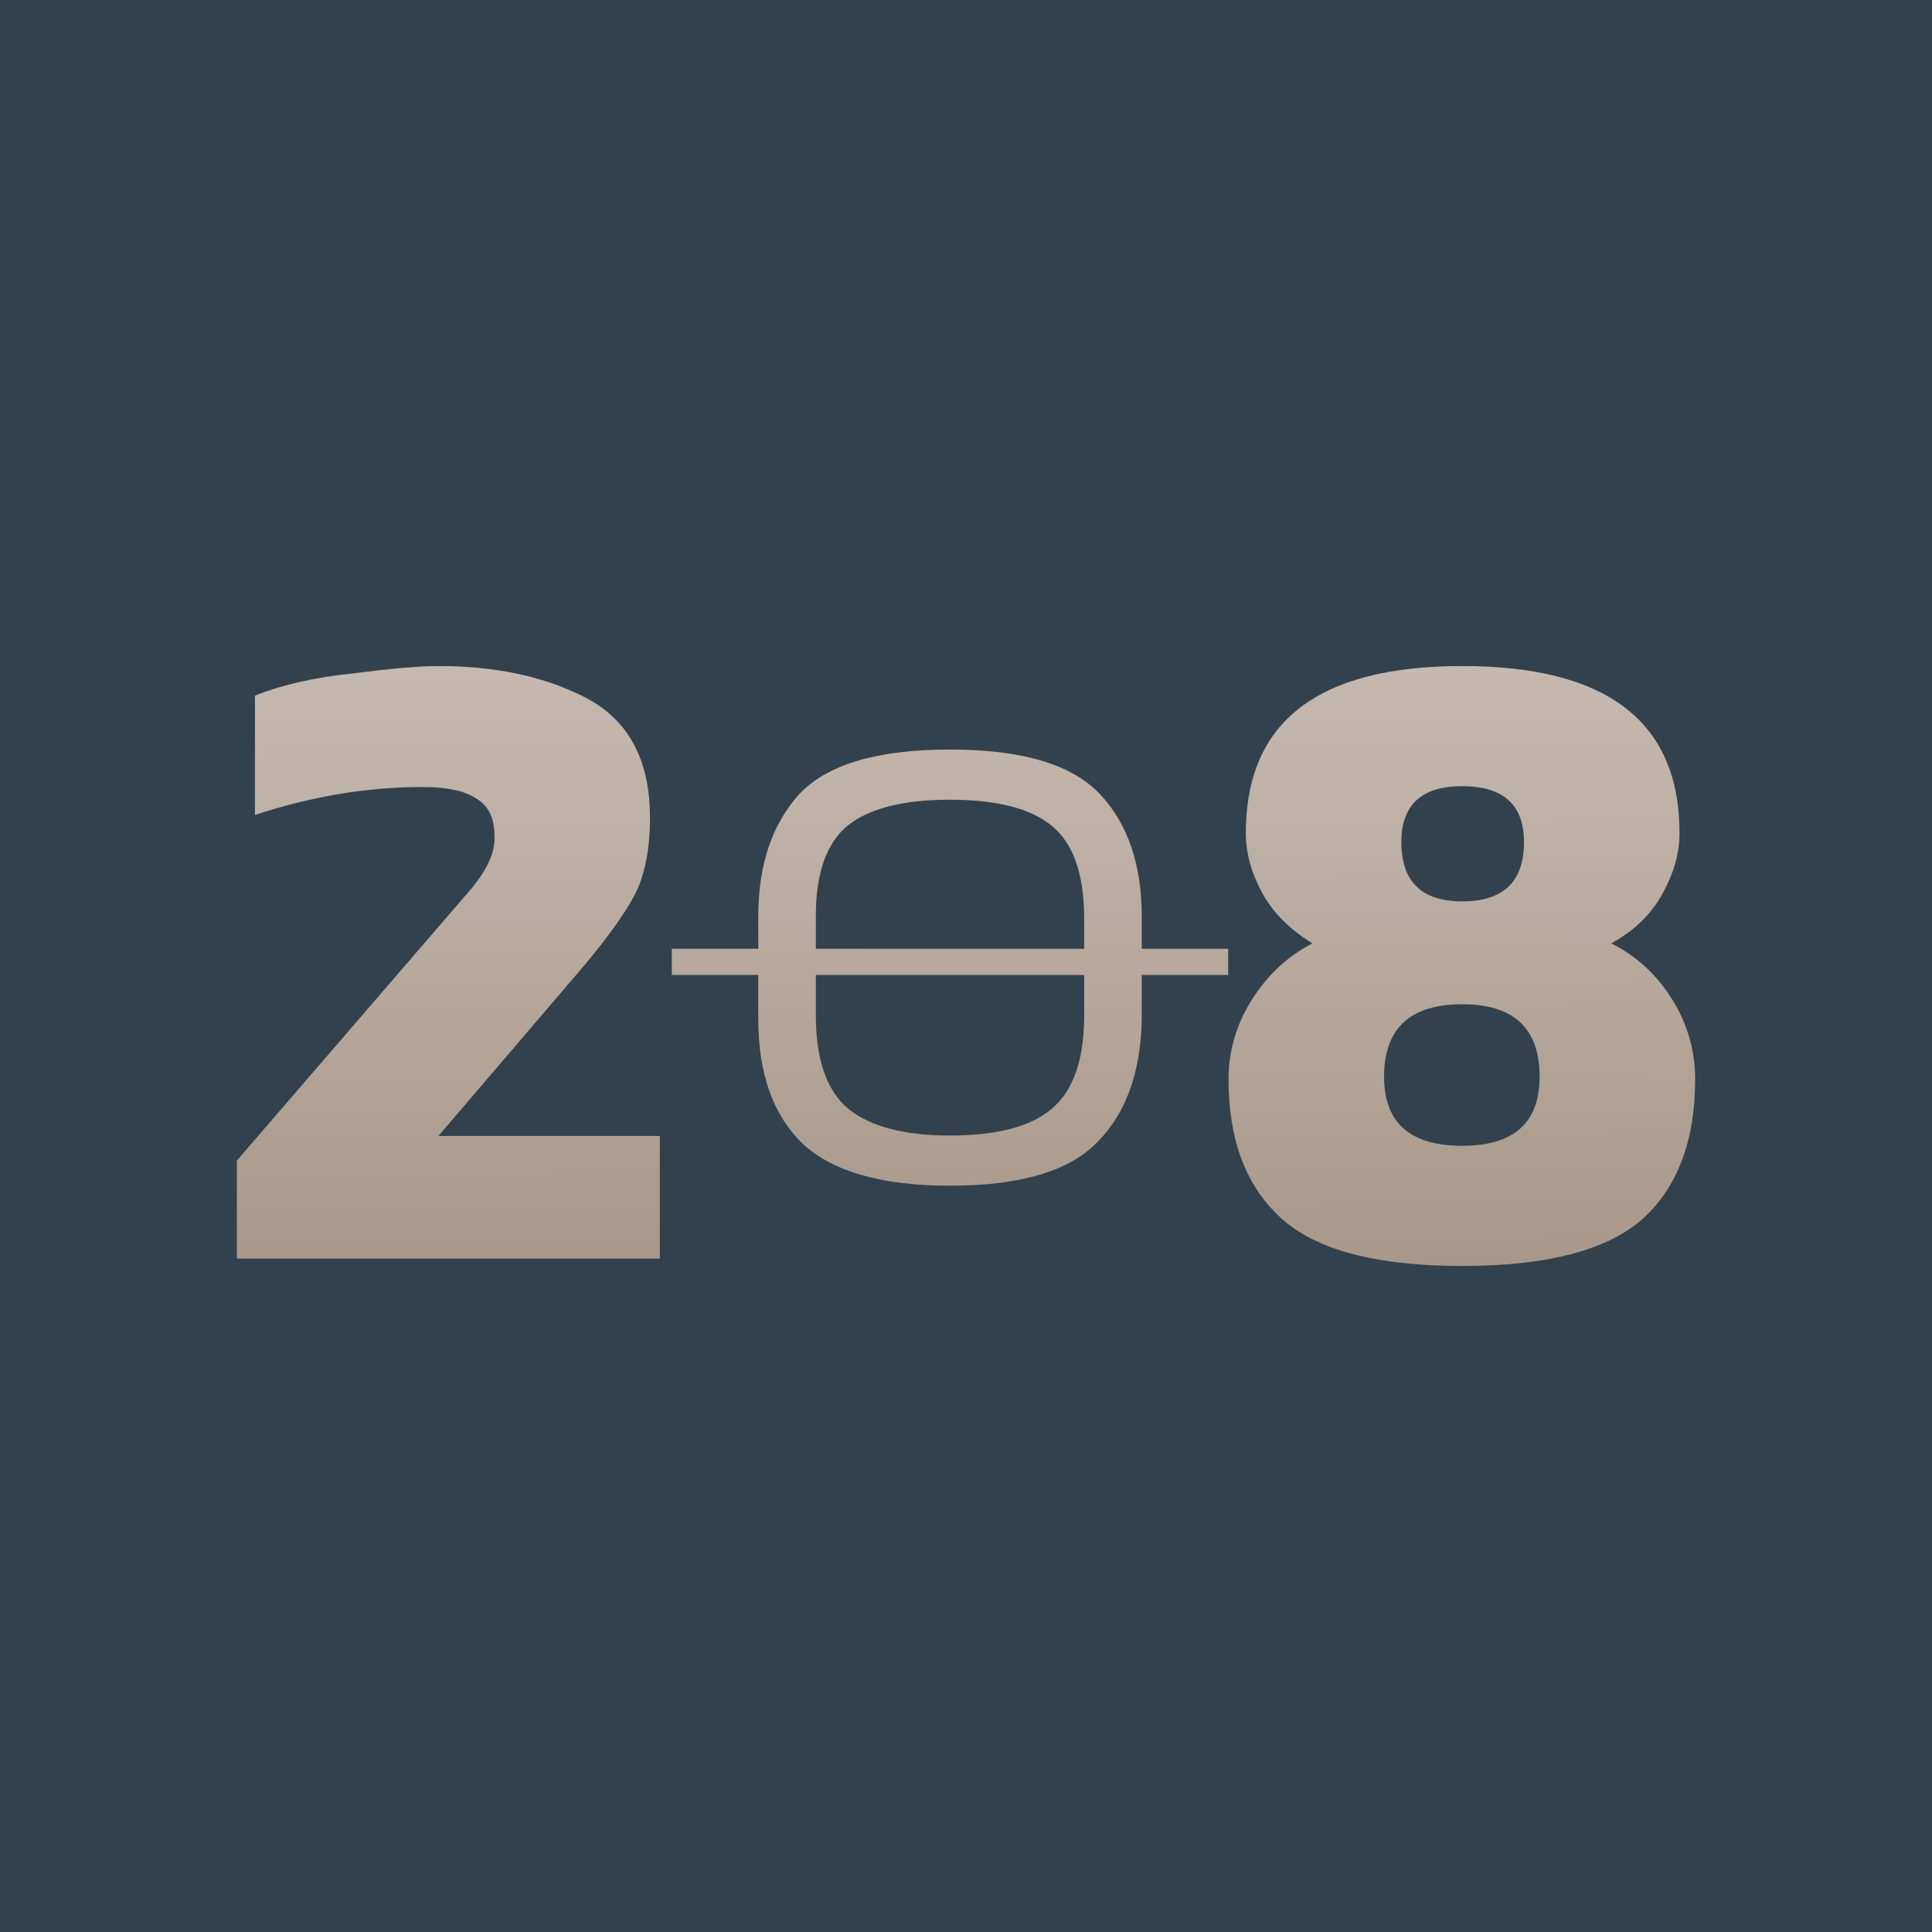
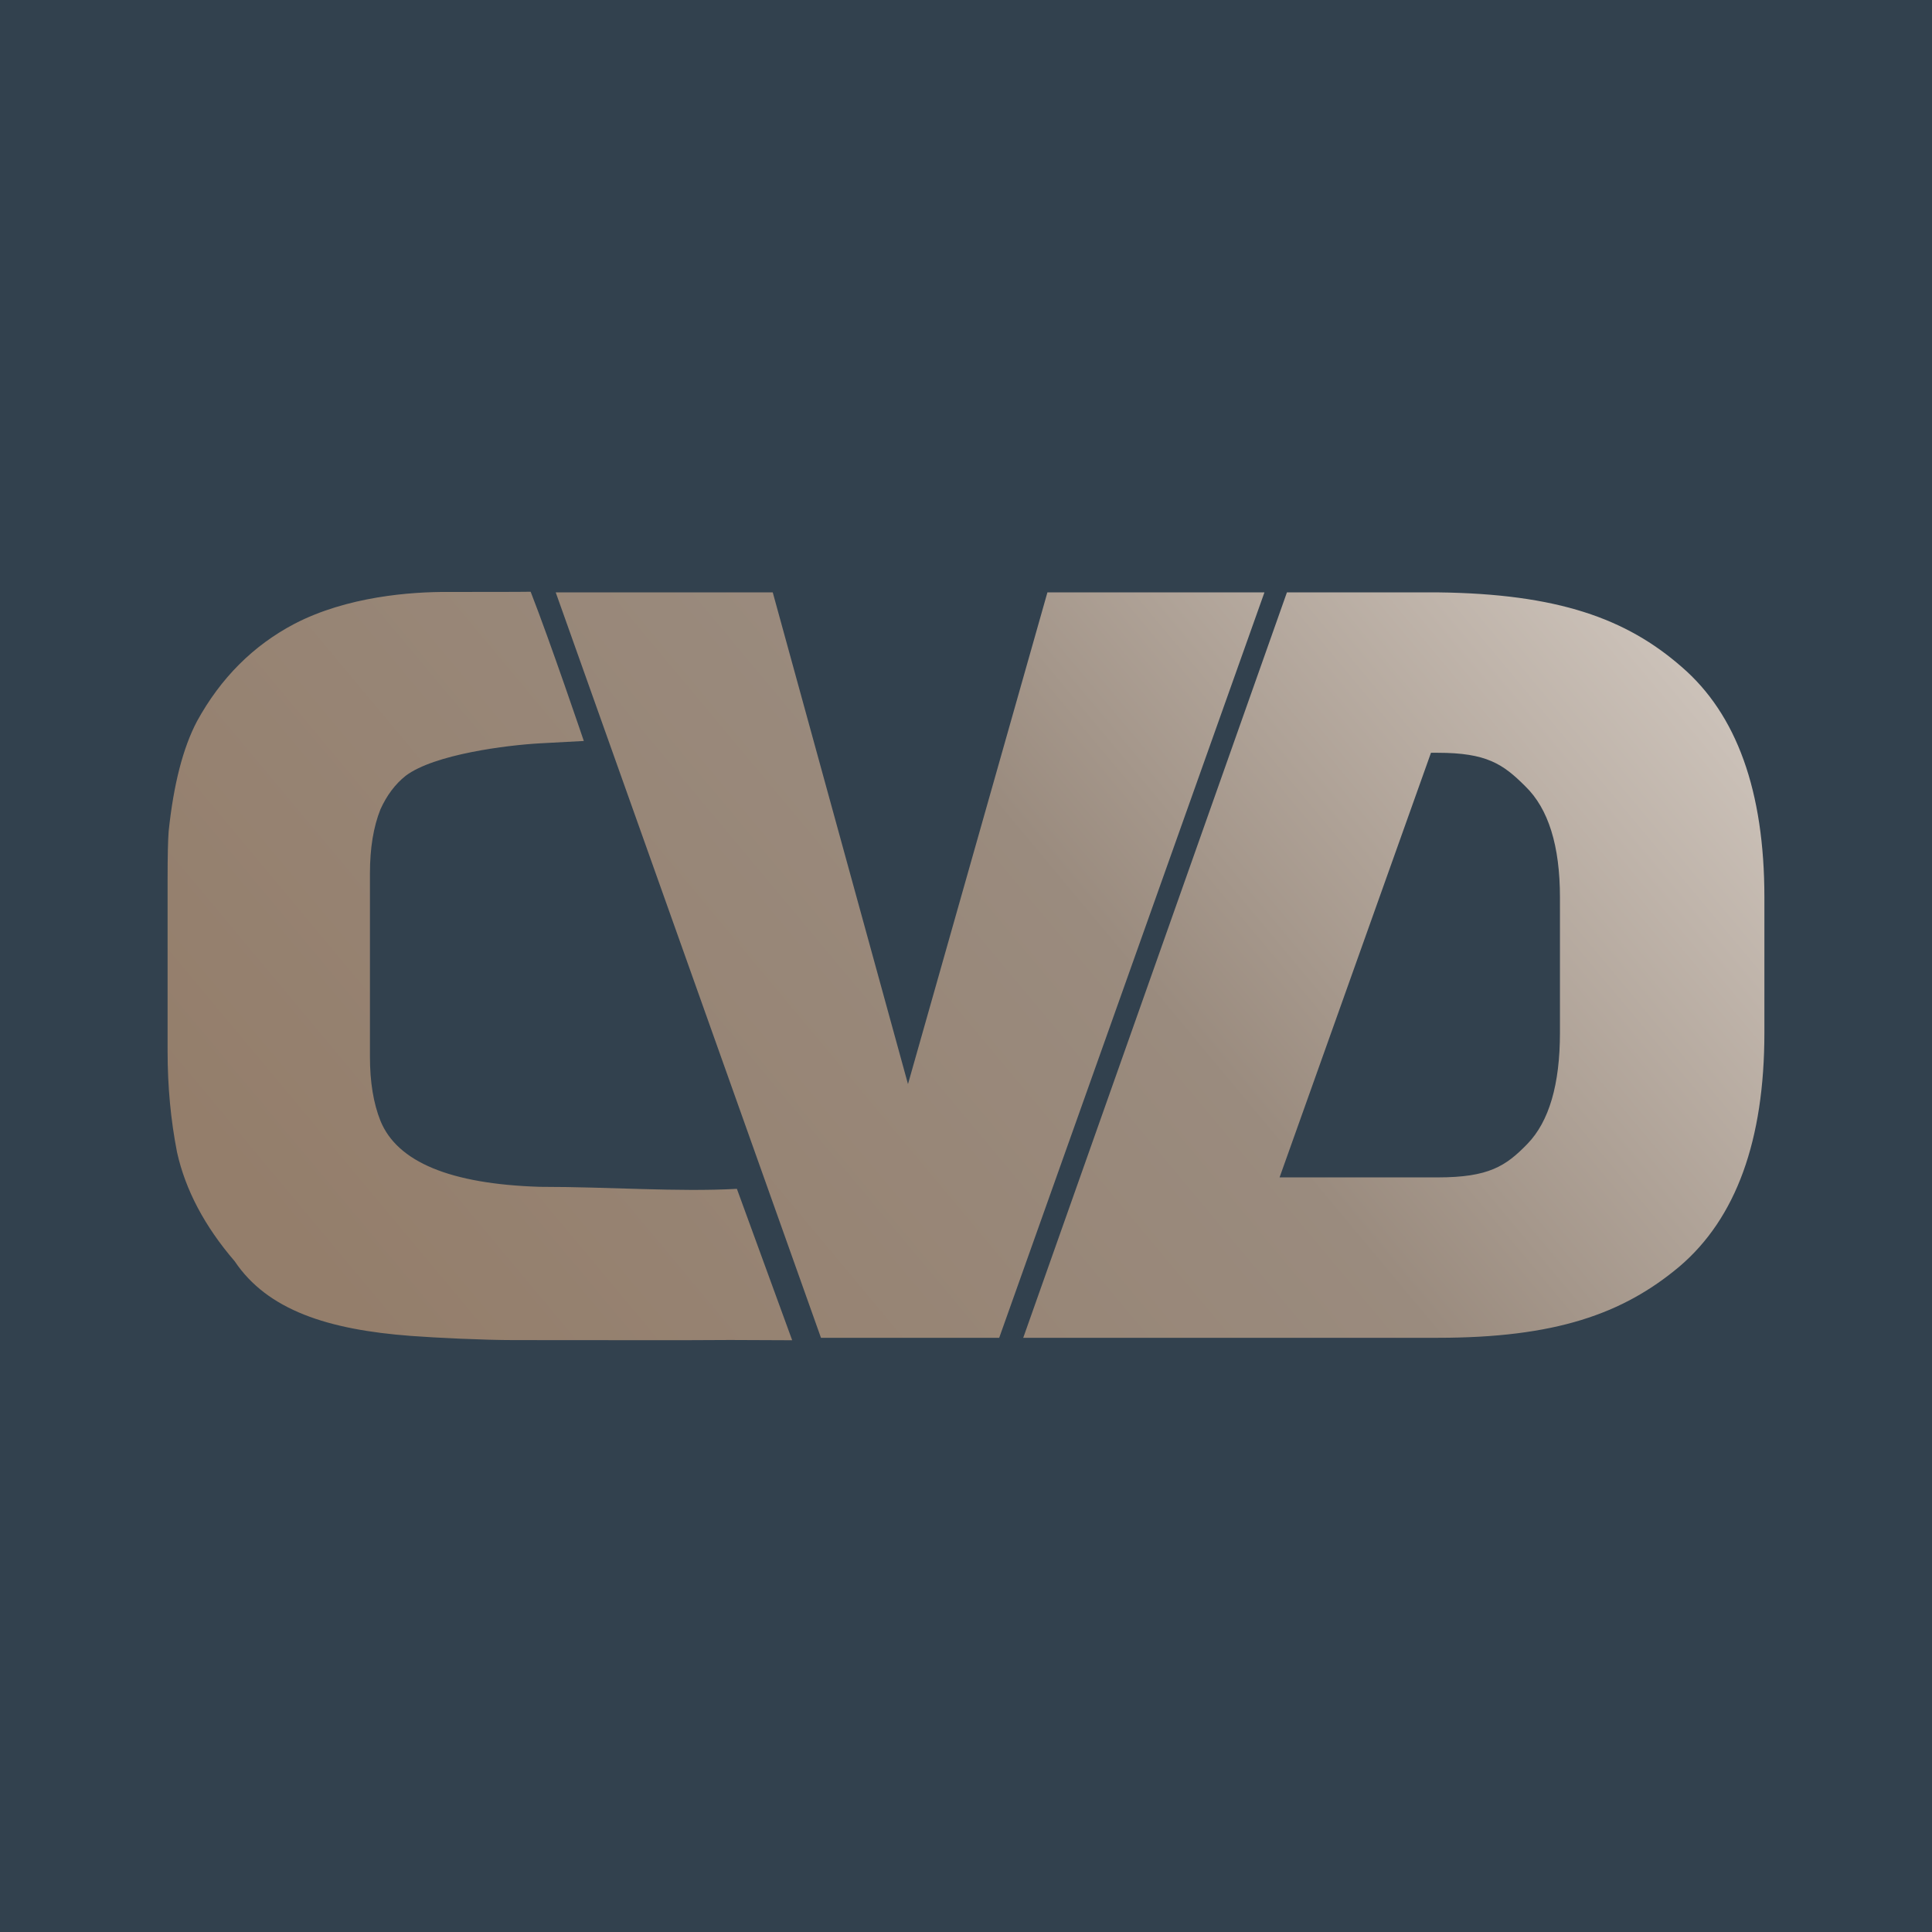
<svg xmlns="http://www.w3.org/2000/svg" xmlns:xlink="http://www.w3.org/1999/xlink" width="512" height="512" version="1.1" id="svg8">
  <defs id="defs12">
-     <linearGradient id="linearGradient977">
-       <stop style="stop-color:#a99889;stop-opacity:1" offset="0" id="stop973" />
-       <stop style="stop-color:#c5b9af;stop-opacity:1" offset="1" id="stop975" />
+     <linearGradient id="linearGradient914">
+       <stop style="stop-color:#947e6b;stop-opacity:1" offset="0" id="stop910" />
+       <stop style="stop-color:#9a8b7e;stop-opacity:1;" offset="0.53" id="stop916" />
+       <stop style="stop-color:#d4cbc3;stop-opacity:1" offset="1" id="stop912" />
    </linearGradient>
-     <linearGradient xlink:href="#linearGradient977" id="linearGradient979" x1="447.972" y1="383.89" x2="447.38" y2="243.433" gradientUnits="userSpaceOnUse" />
+     <linearGradient xlink:href="#linearGradient914" id="linearGradient896" x1="356.199" y1="400.447" x2="735.481" y2="83.759" gradientUnits="userSpaceOnUse" />
  </defs>
  <g fill="#ffffff" fill-rule="nonzero" id="g6" transform="translate(-237.7028,-72.50362)">
    <g id="g851" transform="matrix(1.135922,0,0,1.135922,-19.00655,-27.45631)" style="stroke-width:0.88">
      <rect style="fill:#32414e;fill-opacity:1;stroke:none;stroke-width:0.88;stroke-linecap:round;stroke-linejoin:round;stroke-miterlimit:4;stroke-dasharray:none;stroke-opacity:1;paint-order:stroke markers fill;stop-color:#000000" id="rect889" width="458.109" height="462.645" x="224.48" y="87.999" />
      <g aria-label="-" transform="scale(2.542434,0.3933239)" id="text845" style="font-size:43.107px;line-height:1.25;font-family:sans-serif;fill:#e2dcd7;fill-opacity:1;stroke:none;stroke-width:0.88;stroke-opacity:1" />
-       <g aria-label="o" id="text841-3" style="font-size:192px;line-height:0;font-family:sans-serif;fill:#e2dcd7;fill-opacity:1;stroke:none;stroke-width:0.88;stroke-miterlimit:4;stroke-dasharray:none;stroke-opacity:1">
-         <path id="path888" style="font-style:normal;font-variant:normal;font-weight:300;font-stretch:normal;line-height:1.25;font-family:'Metronic Pro';-inkscape-font-specification:'Metronic Pro Light';fill:url(#linearGradient979);fill-opacity:1;stroke:none;stroke-width:0.88;stroke-miterlimit:4;stroke-dasharray:none;stroke-opacity:1" d="m 478.925,325.84 v -24.192 q -0.192,-14.976 -7.488,-20.928 -7.296,-6.144 -23.808,-6.144 -16.512,0 -24,6.144 -7.296,6.144 -7.296,20.928 v 24.192 -0.192 q 0.192,14.976 7.68,21.12 7.68,6.144 23.616,6.144 16.32,0 23.616,-6.144 7.488,-6.144 7.68,-21.12 z m 13.44,-24 v 24 q -0.384,18.624 -10.368,28.608 -9.792,10.176 -34.368,10.176 -23.808,0 -34.368,-9.792 -10.368,-9.984 -10.368,-29.184 v -23.808 q 0,-18.048 9.6,-28.608 9.792,-10.368 35.136,-10.368 25.152,0 34.944,10.368 9.792,10.368 9.792,28.608 z m -109.635,7.513 h 129.798 v 6.11 H 382.73 Z m 129.877,30.413 q 0,-9.792 5.376,-18.432 5.568,-8.832 14.208,-13.248 -7.872,-4.8 -11.712,-11.712 -3.84,-7.104 -3.84,-14.016 0,-38.976 50.496,-38.976 50.688,0 50.688,38.976 0,7.104 -4.032,14.208 -3.84,7.104 -11.904,11.52 8.832,4.416 14.208,13.056 5.376,8.64 5.376,18.624 0,21.504 -12.288,32.64 -12.48,10.944 -42.048,10.944 -29.952,0 -42.24,-11.136 -12.288,-11.136 -12.288,-32.448 z m 54.528,-17.472 q -18.24,0 -18.24,16.896 0,16.128 18.24,16.128 18.048,0 18.048,-16.128 0,-16.896 -18.048,-16.896 z m 0,-50.88 q -14.208,0 -14.208,13.056 0,13.824 14.208,13.824 14.4,0 14.4,-13.824 0,-13.056 -14.4,-13.056 z m -204.864,41.856 -33.984,39.744 h 51.648 v 28.608 h -98.688 v -22.848 l 54.144,-62.784 q 6.336,-7.296 5.952,-13.056 0,-6.144 -4.224,-8.64 -4.032,-2.688 -12.48,-2.688 -19.392,0 -39.168,6.528 v -27.84 q 9.6,-3.84 22.848,-5.184 13.44,-1.728 19.968,-1.728 19.392,0 33.408,6.912 15.936,7.68 15.936,28.416 0,10.944 -3.456,17.856 -3.264,6.336 -11.904,16.704 z" />
+       <g aria-label="o" id="text841-3" style="font-size:192px;line-height:0;font-family:sans-serif;fill:#e2dcd7;fill-opacity:1;stroke:none;stroke-width:0.88;stroke-miterlimit:4;stroke-dasharray:none;stroke-opacity:1" transform="translate(18.17442,-311.1033)" />
+       <g id="g846" style="stroke-width:1.205" transform="matrix(0.7303307,0,0,0.7303307,100.4818,165.7133)">
+         <path id="path1458" style="font-style:normal;font-variant:normal;font-weight:900;font-stretch:normal;font-size:192px;line-height:1.25;font-family:'Metronic Pro';-inkscape-font-specification:'Metronic Pro Heavy';fill:url(#linearGradient896);fill-opacity:1;stroke:none;stroke-width:1.205;stroke-miterlimit:4;stroke-dasharray:none;stroke-opacity:1" d="m 631.102,320.942 -132.383,10e-6 84.238,-238.122 h 48.144 c 38.403,0.447 60.282,8.373 77.92,23.779 17.639,15.183 26.458,39.743 26.458,73.68 v 43.204 c 0,34.384 -9.043,59.279 -27.128,74.685 -18.085,15.183 -39.74,22.774 -77.25,22.774 z m -2.132,-186.88 -48.363,135.639 50.495,-3e-5 c 16.299,0 21.767,-3.572 28.688,-10.717 6.921,-7.145 10.382,-18.978 10.382,-35.501 v -43.204 c 0,-16.522 -3.684,-28.356 -11.052,-35.501 -7.145,-7.145 -12.389,-10.717 -28.018,-10.717 z M 434.108,320.942 349.375,82.82 h 69.327 L 461.905,239.893 506.448,82.82 h 69.327 L 491.042,320.942 Z M 290.031,172.576 v 58.609 c 0,8.038 1.116,14.848 3.349,20.43 5.359,13.173 22.327,20.206 50.906,21.099 22.551,0 44.005,1.691 62.963,0.643 l 17.662,48.368 c 0,0 -19.183,-0.089 -19.797,-0.083 -12.702,0.122 -41.763,0.034 -69.117,0.034 -9.437,0 -24.711,-0.722 -32.901,-1.338 -26.494,-1.993 -45.781,-8.223 -56.27,-23.846 -9.601,-11.164 -15.741,-22.774 -18.42,-34.831 -2.009,-10.271 -3.014,-20.988 -3.014,-32.151 v -55.26 c 0,-7.145 0.112,-12.168 0.335,-15.071 1.563,-14.959 4.577,-26.681 9.043,-35.166 7.591,-13.843 17.974,-24.225 31.147,-31.147 16.746,-8.708 37.072,-10.269 49.316,-10.177 8.34,-0.024 22.403,0.01 26.134,-0.069 6.213,15.855 16.983,47.67 16.983,47.67 0,0 -3.707,0.179 -14.063,0.756 -10.356,0.577 -33.714,3.461 -42.869,10.382 -3.349,2.679 -6.028,6.252 -8.038,10.717 -2.233,5.582 -3.349,12.392 -3.349,20.43 z" />
      </g>
    </g>
  </g>
</svg>
